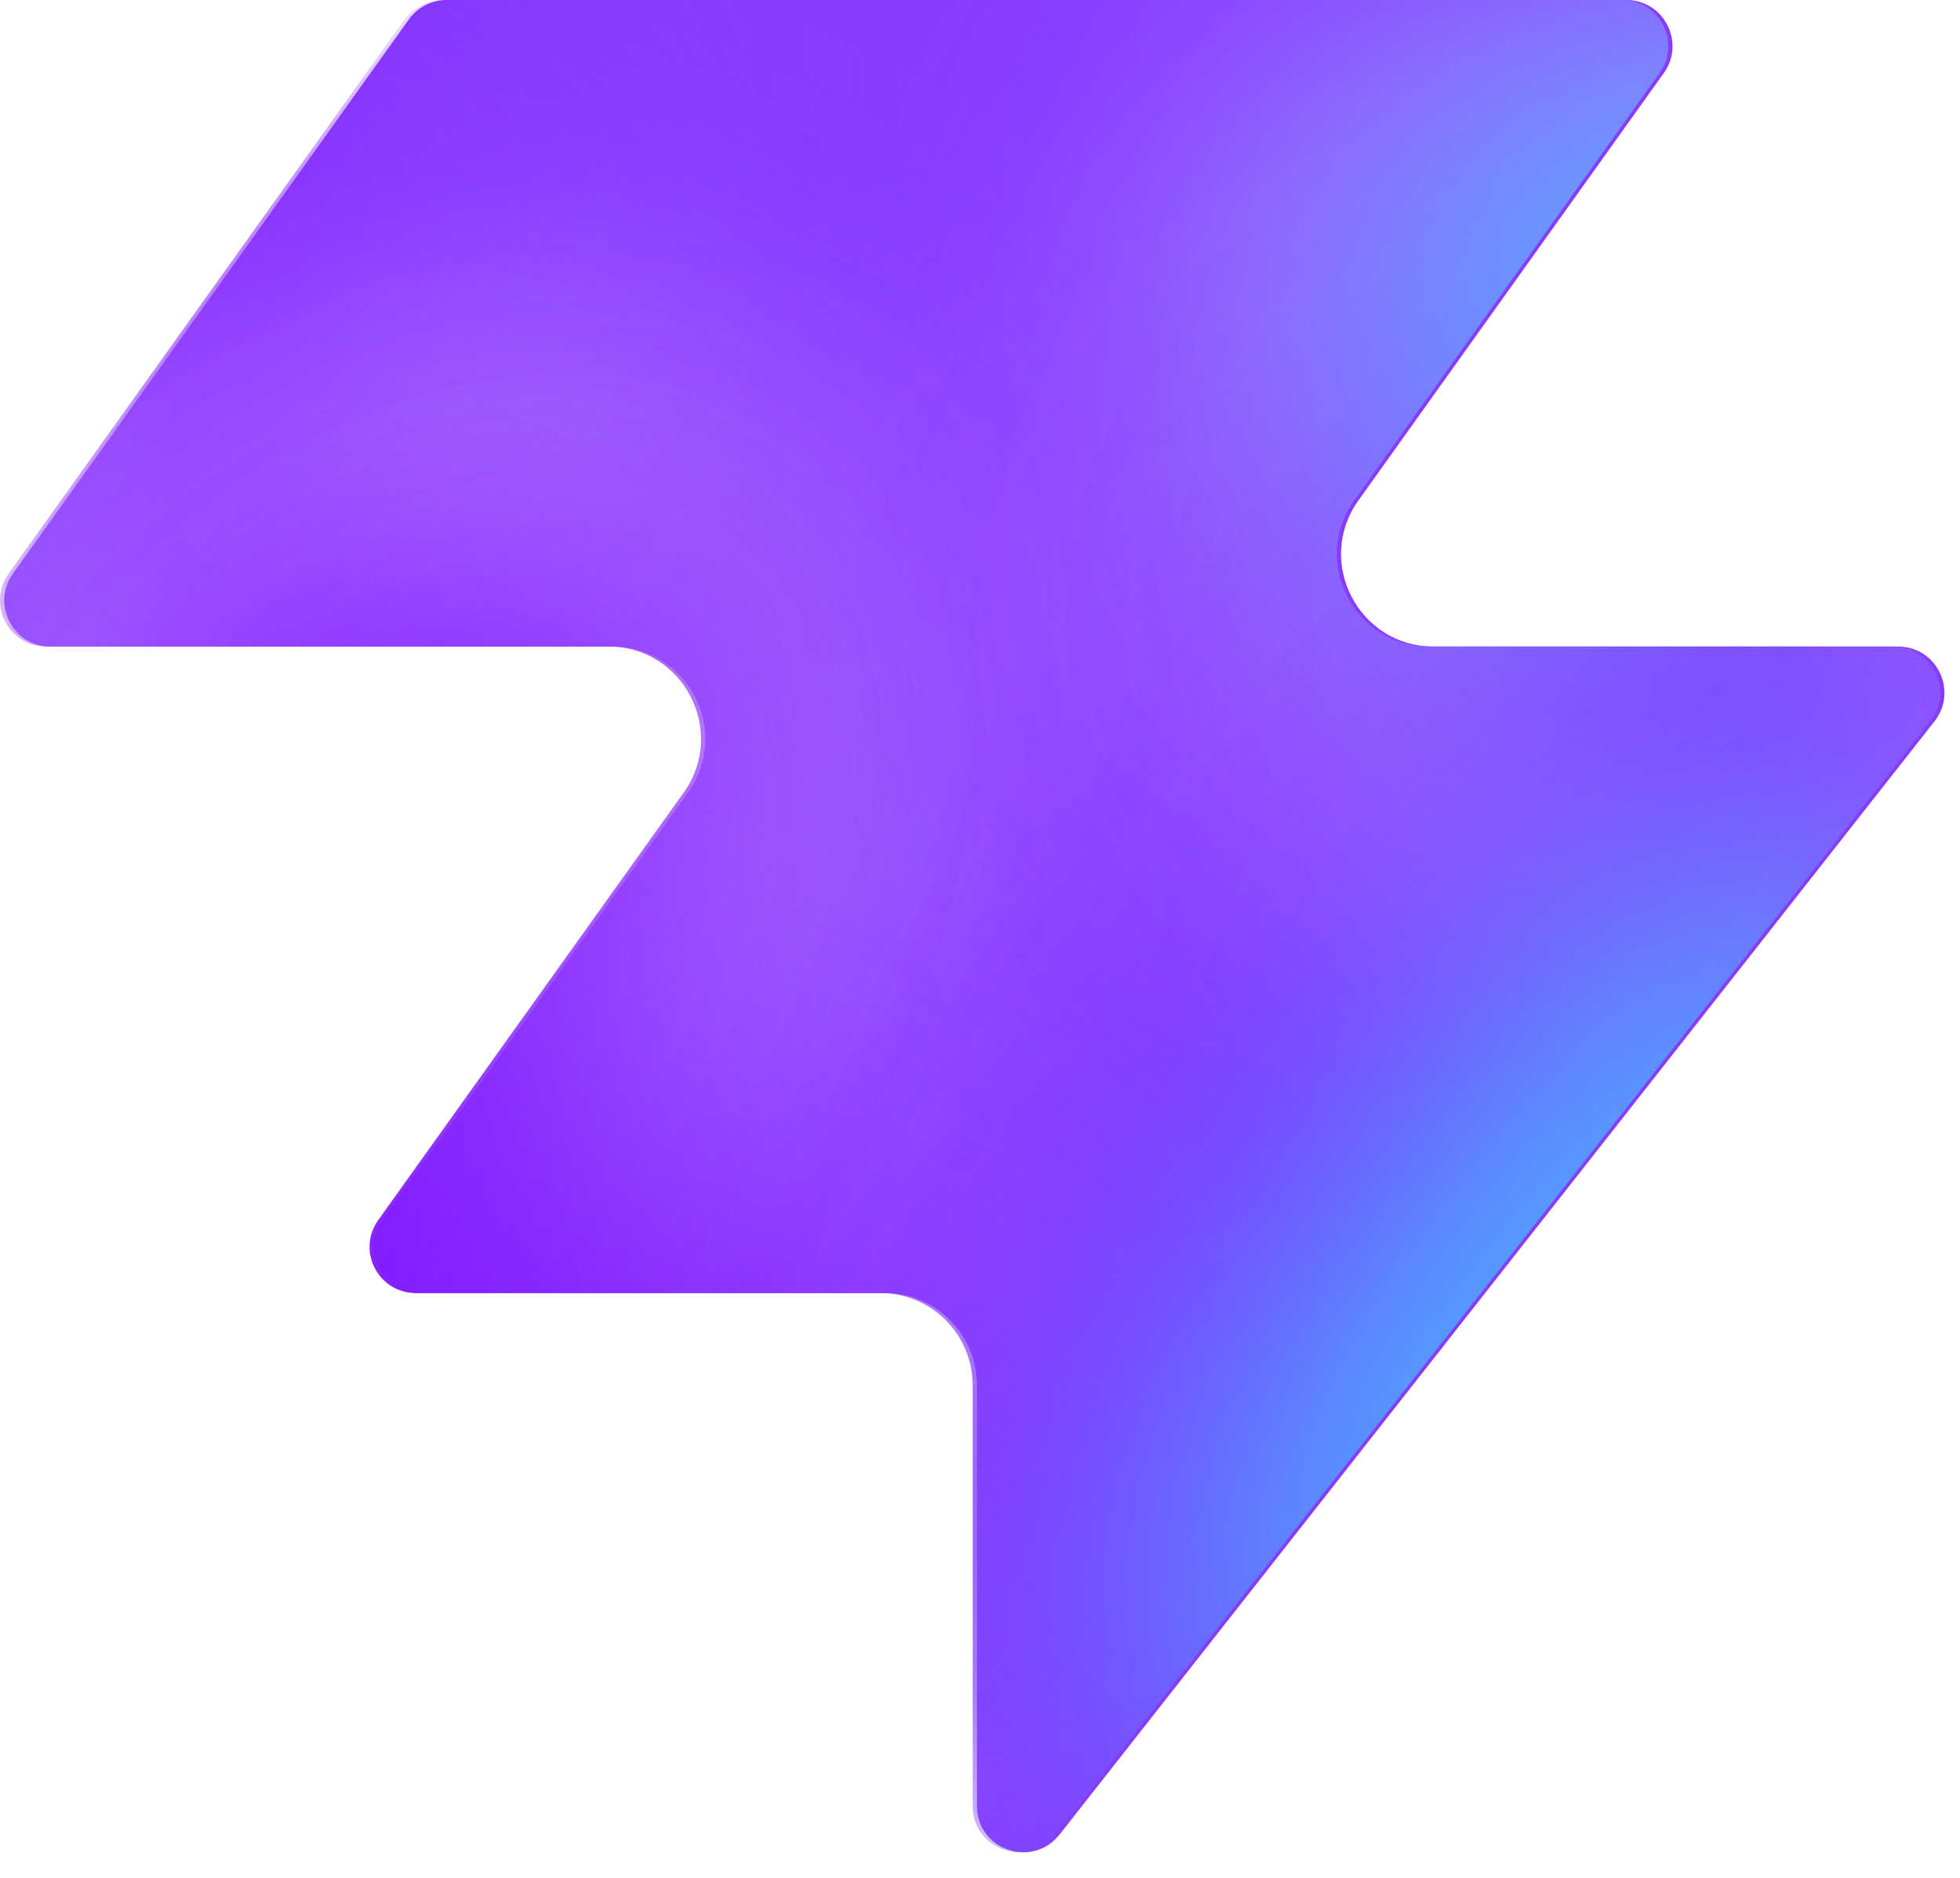
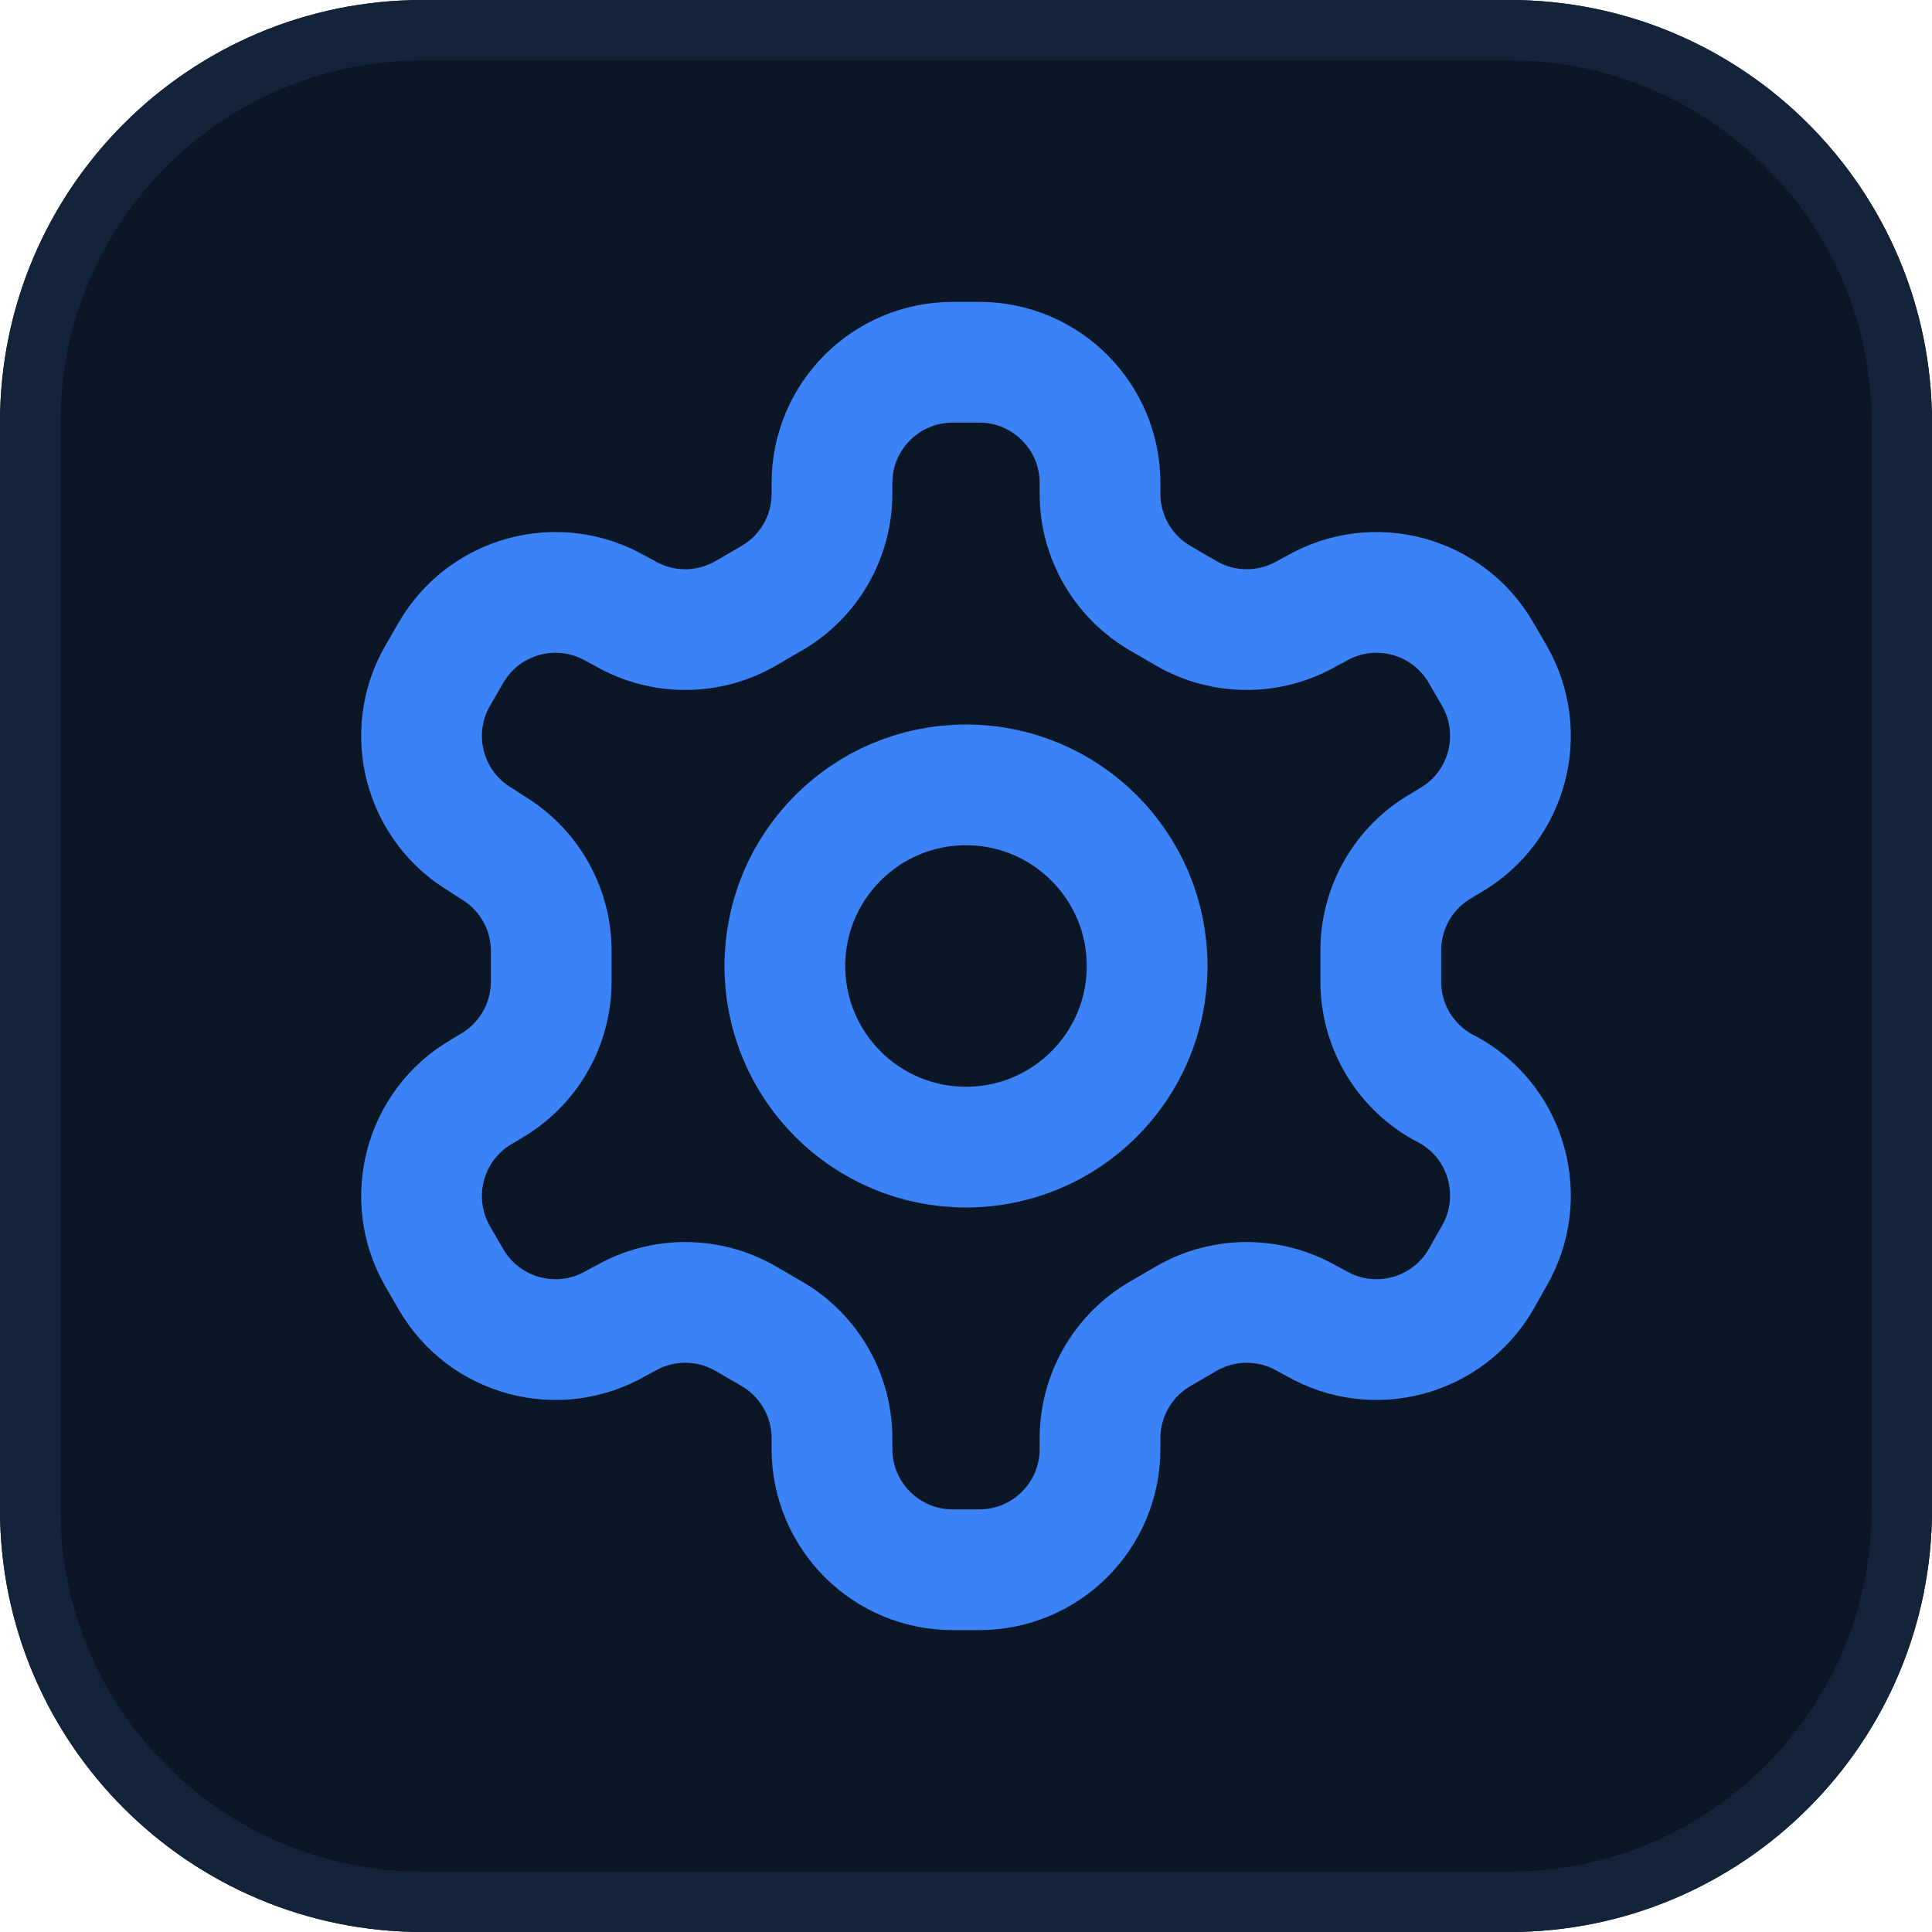
- <svg xmlns="http://www.w3.org/2000/svg" width="48" height="46" fill="none" viewBox="0 0 48 46">
-   <path fill="#863bff" d="M25.946 44.938c-.664.845-2.021.375-2.021-.698V33.937a2.26 2.26 0 0 0-2.262-2.262H10.287c-.92 0-1.456-1.04-.92-1.788l7.48-10.471c1.07-1.497 0-3.578-1.842-3.578H1.237c-.92 0-1.456-1.04-.92-1.788L10.013.474c.214-.297.556-.474.92-.474h28.894c.92 0 1.456 1.04.92 1.788l-7.48 10.471c-1.07 1.498 0 3.579 1.842 3.579h11.377c.943 0 1.473 1.088.89 1.83L25.947 44.94z" style="fill:#863bff;fill:color(display-p3 .525 .23 1);fill-opacity:1" />
-   <mask id="a" width="48" height="46" x="0" y="0" maskUnits="userSpaceOnUse" style="mask-type:alpha">
-     <path fill="#000" d="M25.842 44.938c-.664.844-2.021.375-2.021-.698V33.937a2.26 2.26 0 0 0-2.262-2.262H10.183c-.92 0-1.456-1.04-.92-1.788l7.48-10.471c1.07-1.498 0-3.579-1.842-3.579H1.133c-.92 0-1.456-1.04-.92-1.787L9.91.473c.214-.297.556-.474.92-.474h28.894c.92 0 1.456 1.04.92 1.788l-7.48 10.471c-1.07 1.498 0 3.578 1.842 3.578h11.377c.943 0 1.473 1.088.89 1.832L25.843 44.94z" style="fill:#000;fill-opacity:1" />
-   </mask>
-   <g mask="url(#a)">
-     <g filter="url(#b)">
-       <ellipse cx="5.508" cy="14.704" fill="#ede6ff" rx="5.508" ry="14.704" style="fill:#ede6ff;fill:color(display-p3 .927 .903 1);fill-opacity:1" transform="matrix(.00324 1 1 -.00324 -4.47 31.516)" />
-     </g>
-     <g filter="url(#c)">
-       <ellipse cx="10.399" cy="29.851" fill="#ede6ff" rx="10.399" ry="29.851" style="fill:#ede6ff;fill:color(display-p3 .927 .903 1);fill-opacity:1" transform="matrix(.00324 1 1 -.00324 -39.328 7.883)" />
-     </g>
-     <g filter="url(#d)">
-       <ellipse cx="5.508" cy="30.487" fill="#7e14ff" rx="5.508" ry="30.487" style="fill:#7e14ff;fill:color(display-p3 .492 .077 1);fill-opacity:1" transform="rotate(89.814 -25.913 -14.639)scale(1 -1)" />
-     </g>
-     <g filter="url(#e)">
-       <ellipse cx="5.508" cy="30.599" fill="#7e14ff" rx="5.508" ry="30.599" style="fill:#7e14ff;fill:color(display-p3 .492 .077 1);fill-opacity:1" transform="rotate(89.814 -32.644 -3.334)scale(1 -1)" />
-     </g>
-     <g filter="url(#f)">
-       <ellipse cx="5.508" cy="30.599" fill="#7e14ff" rx="5.508" ry="30.599" style="fill:#7e14ff;fill:color(display-p3 .492 .077 1);fill-opacity:1" transform="matrix(.00324 1 1 -.00324 -34.34 30.47)" />
-     </g>
-     <g filter="url(#g)">
-       <ellipse cx="14.072" cy="22.078" fill="#ede6ff" rx="14.072" ry="22.078" style="fill:#ede6ff;fill:color(display-p3 .927 .903 1);fill-opacity:1" transform="rotate(93.35 24.506 48.493)scale(-1 1)" />
-     </g>
-     <g filter="url(#h)">
-       <ellipse cx="3.47" cy="21.501" fill="#7e14ff" rx="3.47" ry="21.501" style="fill:#7e14ff;fill:color(display-p3 .492 .077 1);fill-opacity:1" transform="rotate(89.009 28.708 47.59)scale(-1 1)" />
-     </g>
-     <g filter="url(#i)">
-       <ellipse cx="3.47" cy="21.501" fill="#7e14ff" rx="3.47" ry="21.501" style="fill:#7e14ff;fill:color(display-p3 .492 .077 1);fill-opacity:1" transform="rotate(89.009 28.708 47.59)scale(-1 1)" />
-     </g>
-     <g filter="url(#j)">
-       <ellipse cx=".387" cy="8.972" fill="#7e14ff" rx="4.407" ry="29.108" style="fill:#7e14ff;fill:color(display-p3 .492 .077 1);fill-opacity:1" transform="rotate(39.51 .387 8.972)" />
-     </g>
-     <g filter="url(#k)">
-       <ellipse cx="47.523" cy="-6.092" fill="#7e14ff" rx="4.407" ry="29.108" style="fill:#7e14ff;fill:color(display-p3 .492 .077 1);fill-opacity:1" transform="rotate(37.892 47.523 -6.092)" />
-     </g>
-     <g filter="url(#l)">
-       <ellipse cx="41.412" cy="6.333" fill="#47bfff" rx="5.971" ry="9.665" style="fill:#47bfff;fill:color(display-p3 .28 .748 1);fill-opacity:1" transform="rotate(37.892 41.412 6.333)" />
-     </g>
-     <g filter="url(#m)">
-       <ellipse cx="-1.879" cy="38.332" fill="#7e14ff" rx="4.407" ry="29.108" style="fill:#7e14ff;fill:color(display-p3 .492 .077 1);fill-opacity:1" transform="rotate(37.892 -1.88 38.332)" />
-     </g>
-     <g filter="url(#n)">
-       <ellipse cx="-1.879" cy="38.332" fill="#7e14ff" rx="4.407" ry="29.108" style="fill:#7e14ff;fill:color(display-p3 .492 .077 1);fill-opacity:1" transform="rotate(37.892 -1.88 38.332)" />
-     </g>
-     <g filter="url(#o)">
-       <ellipse cx="35.651" cy="29.907" fill="#7e14ff" rx="4.407" ry="29.108" style="fill:#7e14ff;fill:color(display-p3 .492 .077 1);fill-opacity:1" transform="rotate(37.892 35.651 29.907)" />
-     </g>
-     <g filter="url(#p)">
-       <ellipse cx="38.418" cy="32.4" fill="#47bfff" rx="5.971" ry="15.297" style="fill:#47bfff;fill:color(display-p3 .28 .748 1);fill-opacity:1" transform="rotate(37.892 38.418 32.4)" />
-     </g>
+ <svg xmlns="http://www.w3.org/2000/svg" viewBox="0 0 32 32" width="32" height="32">
+   <rect width="32" height="32" rx="7" fill="#0b1626" />
+   <rect x="0.5" y="0.5" width="31" height="31" rx="6.5" fill="none" stroke="#13243a" />
+   <g transform="translate(4 4) scale(1)" fill="none" stroke="#3b82f6" stroke-width="2" stroke-linecap="round" stroke-linejoin="round">
+     <path d="M12.22 2h-.44a2 2 0 0 0-2 2v.18a2 2 0 0 1-1 1.73l-.43.25a2 2 0 0 1-2 0l-.15-.08a2 2 0 0 0-2.73.73l-.22.38a2 2 0 0 0 .73 2.73l.15.1a2 2 0 0 1 1 1.72v.51a2 2 0 0 1-1 1.74l-.15.09a2 2 0 0 0-.73 2.73l.22.38a2 2 0 0 0 2.73.73l.15-.08a2 2 0 0 1 2 0l.43.25a2 2 0 0 1 1 1.73V20a2 2 0 0 0 2 2h.44a2 2 0 0 0 2-2v-.18a2 2 0 0 1 1-1.73l.43-.25a2 2 0 0 1 2 0l.15.08a2 2 0 0 0 2.73-.73l.22-.39a2 2 0 0 0-.73-2.73l-.15-.08a2 2 0 0 1-1-1.74v-.5a2 2 0 0 1 1-1.74l.15-.09a2 2 0 0 0 .73-2.73l-.22-.38a2 2 0 0 0-2.73-.73l-.15.08a2 2 0 0 1-2 0l-.43-.25a2 2 0 0 1-1-1.73V4a2 2 0 0 0-2-2z" />
+     <circle cx="12" cy="12" r="3" />
  </g>
-   <defs>
-     <filter id="b" width="60.045" height="41.654" x="-19.77" y="16.149" color-interpolation-filters="sRGB" filterUnits="userSpaceOnUse">
-       <feFlood flood-opacity="0" result="BackgroundImageFix" />
-       <feBlend in="SourceGraphic" in2="BackgroundImageFix" result="shape" />
-       <feGaussianBlur result="effect1_foregroundBlur_2002_17158" stdDeviation="7.659" />
-     </filter>
-     <filter id="c" width="90.34" height="51.437" x="-54.613" y="-7.533" color-interpolation-filters="sRGB" filterUnits="userSpaceOnUse">
-       <feFlood flood-opacity="0" result="BackgroundImageFix" />
-       <feBlend in="SourceGraphic" in2="BackgroundImageFix" result="shape" />
-       <feGaussianBlur result="effect1_foregroundBlur_2002_17158" stdDeviation="7.659" />
-     </filter>
-     <filter id="d" width="79.355" height="29.4" x="-49.64" y="2.03" color-interpolation-filters="sRGB" filterUnits="userSpaceOnUse">
-       <feFlood flood-opacity="0" result="BackgroundImageFix" />
-       <feBlend in="SourceGraphic" in2="BackgroundImageFix" result="shape" />
-       <feGaussianBlur result="effect1_foregroundBlur_2002_17158" stdDeviation="4.596" />
-     </filter>
-     <filter id="e" width="79.579" height="29.4" x="-45.045" y="20.029" color-interpolation-filters="sRGB" filterUnits="userSpaceOnUse">
-       <feFlood flood-opacity="0" result="BackgroundImageFix" />
-       <feBlend in="SourceGraphic" in2="BackgroundImageFix" result="shape" />
-       <feGaussianBlur result="effect1_foregroundBlur_2002_17158" stdDeviation="4.596" />
-     </filter>
-     <filter id="f" width="79.579" height="29.4" x="-43.513" y="21.178" color-interpolation-filters="sRGB" filterUnits="userSpaceOnUse">
-       <feFlood flood-opacity="0" result="BackgroundImageFix" />
-       <feBlend in="SourceGraphic" in2="BackgroundImageFix" result="shape" />
-       <feGaussianBlur result="effect1_foregroundBlur_2002_17158" stdDeviation="4.596" />
-     </filter>
-     <filter id="g" width="74.749" height="58.852" x="15.756" y="-17.901" color-interpolation-filters="sRGB" filterUnits="userSpaceOnUse">
-       <feFlood flood-opacity="0" result="BackgroundImageFix" />
-       <feBlend in="SourceGraphic" in2="BackgroundImageFix" result="shape" />
-       <feGaussianBlur result="effect1_foregroundBlur_2002_17158" stdDeviation="7.659" />
-     </filter>
-     <filter id="h" width="61.377" height="25.362" x="23.548" y="2.284" color-interpolation-filters="sRGB" filterUnits="userSpaceOnUse">
-       <feFlood flood-opacity="0" result="BackgroundImageFix" />
-       <feBlend in="SourceGraphic" in2="BackgroundImageFix" result="shape" />
-       <feGaussianBlur result="effect1_foregroundBlur_2002_17158" stdDeviation="4.596" />
-     </filter>
-     <filter id="i" width="61.377" height="25.362" x="23.548" y="2.284" color-interpolation-filters="sRGB" filterUnits="userSpaceOnUse">
-       <feFlood flood-opacity="0" result="BackgroundImageFix" />
-       <feBlend in="SourceGraphic" in2="BackgroundImageFix" result="shape" />
-       <feGaussianBlur result="effect1_foregroundBlur_2002_17158" stdDeviation="4.596" />
-     </filter>
-     <filter id="j" width="56.045" height="63.649" x="-27.636" y="-22.853" color-interpolation-filters="sRGB" filterUnits="userSpaceOnUse">
-       <feFlood flood-opacity="0" result="BackgroundImageFix" />
-       <feBlend in="SourceGraphic" in2="BackgroundImageFix" result="shape" />
-       <feGaussianBlur result="effect1_foregroundBlur_2002_17158" stdDeviation="4.596" />
-     </filter>
-     <filter id="k" width="54.814" height="64.646" x="20.116" y="-38.415" color-interpolation-filters="sRGB" filterUnits="userSpaceOnUse">
-       <feFlood flood-opacity="0" result="BackgroundImageFix" />
-       <feBlend in="SourceGraphic" in2="BackgroundImageFix" result="shape" />
-       <feGaussianBlur result="effect1_foregroundBlur_2002_17158" stdDeviation="4.596" />
-     </filter>
-     <filter id="l" width="33.541" height="35.313" x="24.641" y="-11.323" color-interpolation-filters="sRGB" filterUnits="userSpaceOnUse">
-       <feFlood flood-opacity="0" result="BackgroundImageFix" />
-       <feBlend in="SourceGraphic" in2="BackgroundImageFix" result="shape" />
-       <feGaussianBlur result="effect1_foregroundBlur_2002_17158" stdDeviation="4.596" />
-     </filter>
-     <filter id="m" width="54.814" height="64.646" x="-29.286" y="6.009" color-interpolation-filters="sRGB" filterUnits="userSpaceOnUse">
-       <feFlood flood-opacity="0" result="BackgroundImageFix" />
-       <feBlend in="SourceGraphic" in2="BackgroundImageFix" result="shape" />
-       <feGaussianBlur result="effect1_foregroundBlur_2002_17158" stdDeviation="4.596" />
-     </filter>
-     <filter id="n" width="54.814" height="64.646" x="-29.286" y="6.009" color-interpolation-filters="sRGB" filterUnits="userSpaceOnUse">
-       <feFlood flood-opacity="0" result="BackgroundImageFix" />
-       <feBlend in="SourceGraphic" in2="BackgroundImageFix" result="shape" />
-       <feGaussianBlur result="effect1_foregroundBlur_2002_17158" stdDeviation="4.596" />
-     </filter>
-     <filter id="o" width="54.814" height="64.646" x="8.244" y="-2.416" color-interpolation-filters="sRGB" filterUnits="userSpaceOnUse">
-       <feFlood flood-opacity="0" result="BackgroundImageFix" />
-       <feBlend in="SourceGraphic" in2="BackgroundImageFix" result="shape" />
-       <feGaussianBlur result="effect1_foregroundBlur_2002_17158" stdDeviation="4.596" />
-     </filter>
-     <filter id="p" width="39.409" height="43.623" x="18.713" y="10.588" color-interpolation-filters="sRGB" filterUnits="userSpaceOnUse">
-       <feFlood flood-opacity="0" result="BackgroundImageFix" />
-       <feBlend in="SourceGraphic" in2="BackgroundImageFix" result="shape" />
-       <feGaussianBlur result="effect1_foregroundBlur_2002_17158" stdDeviation="4.596" />
-     </filter>
-   </defs>
</svg>
